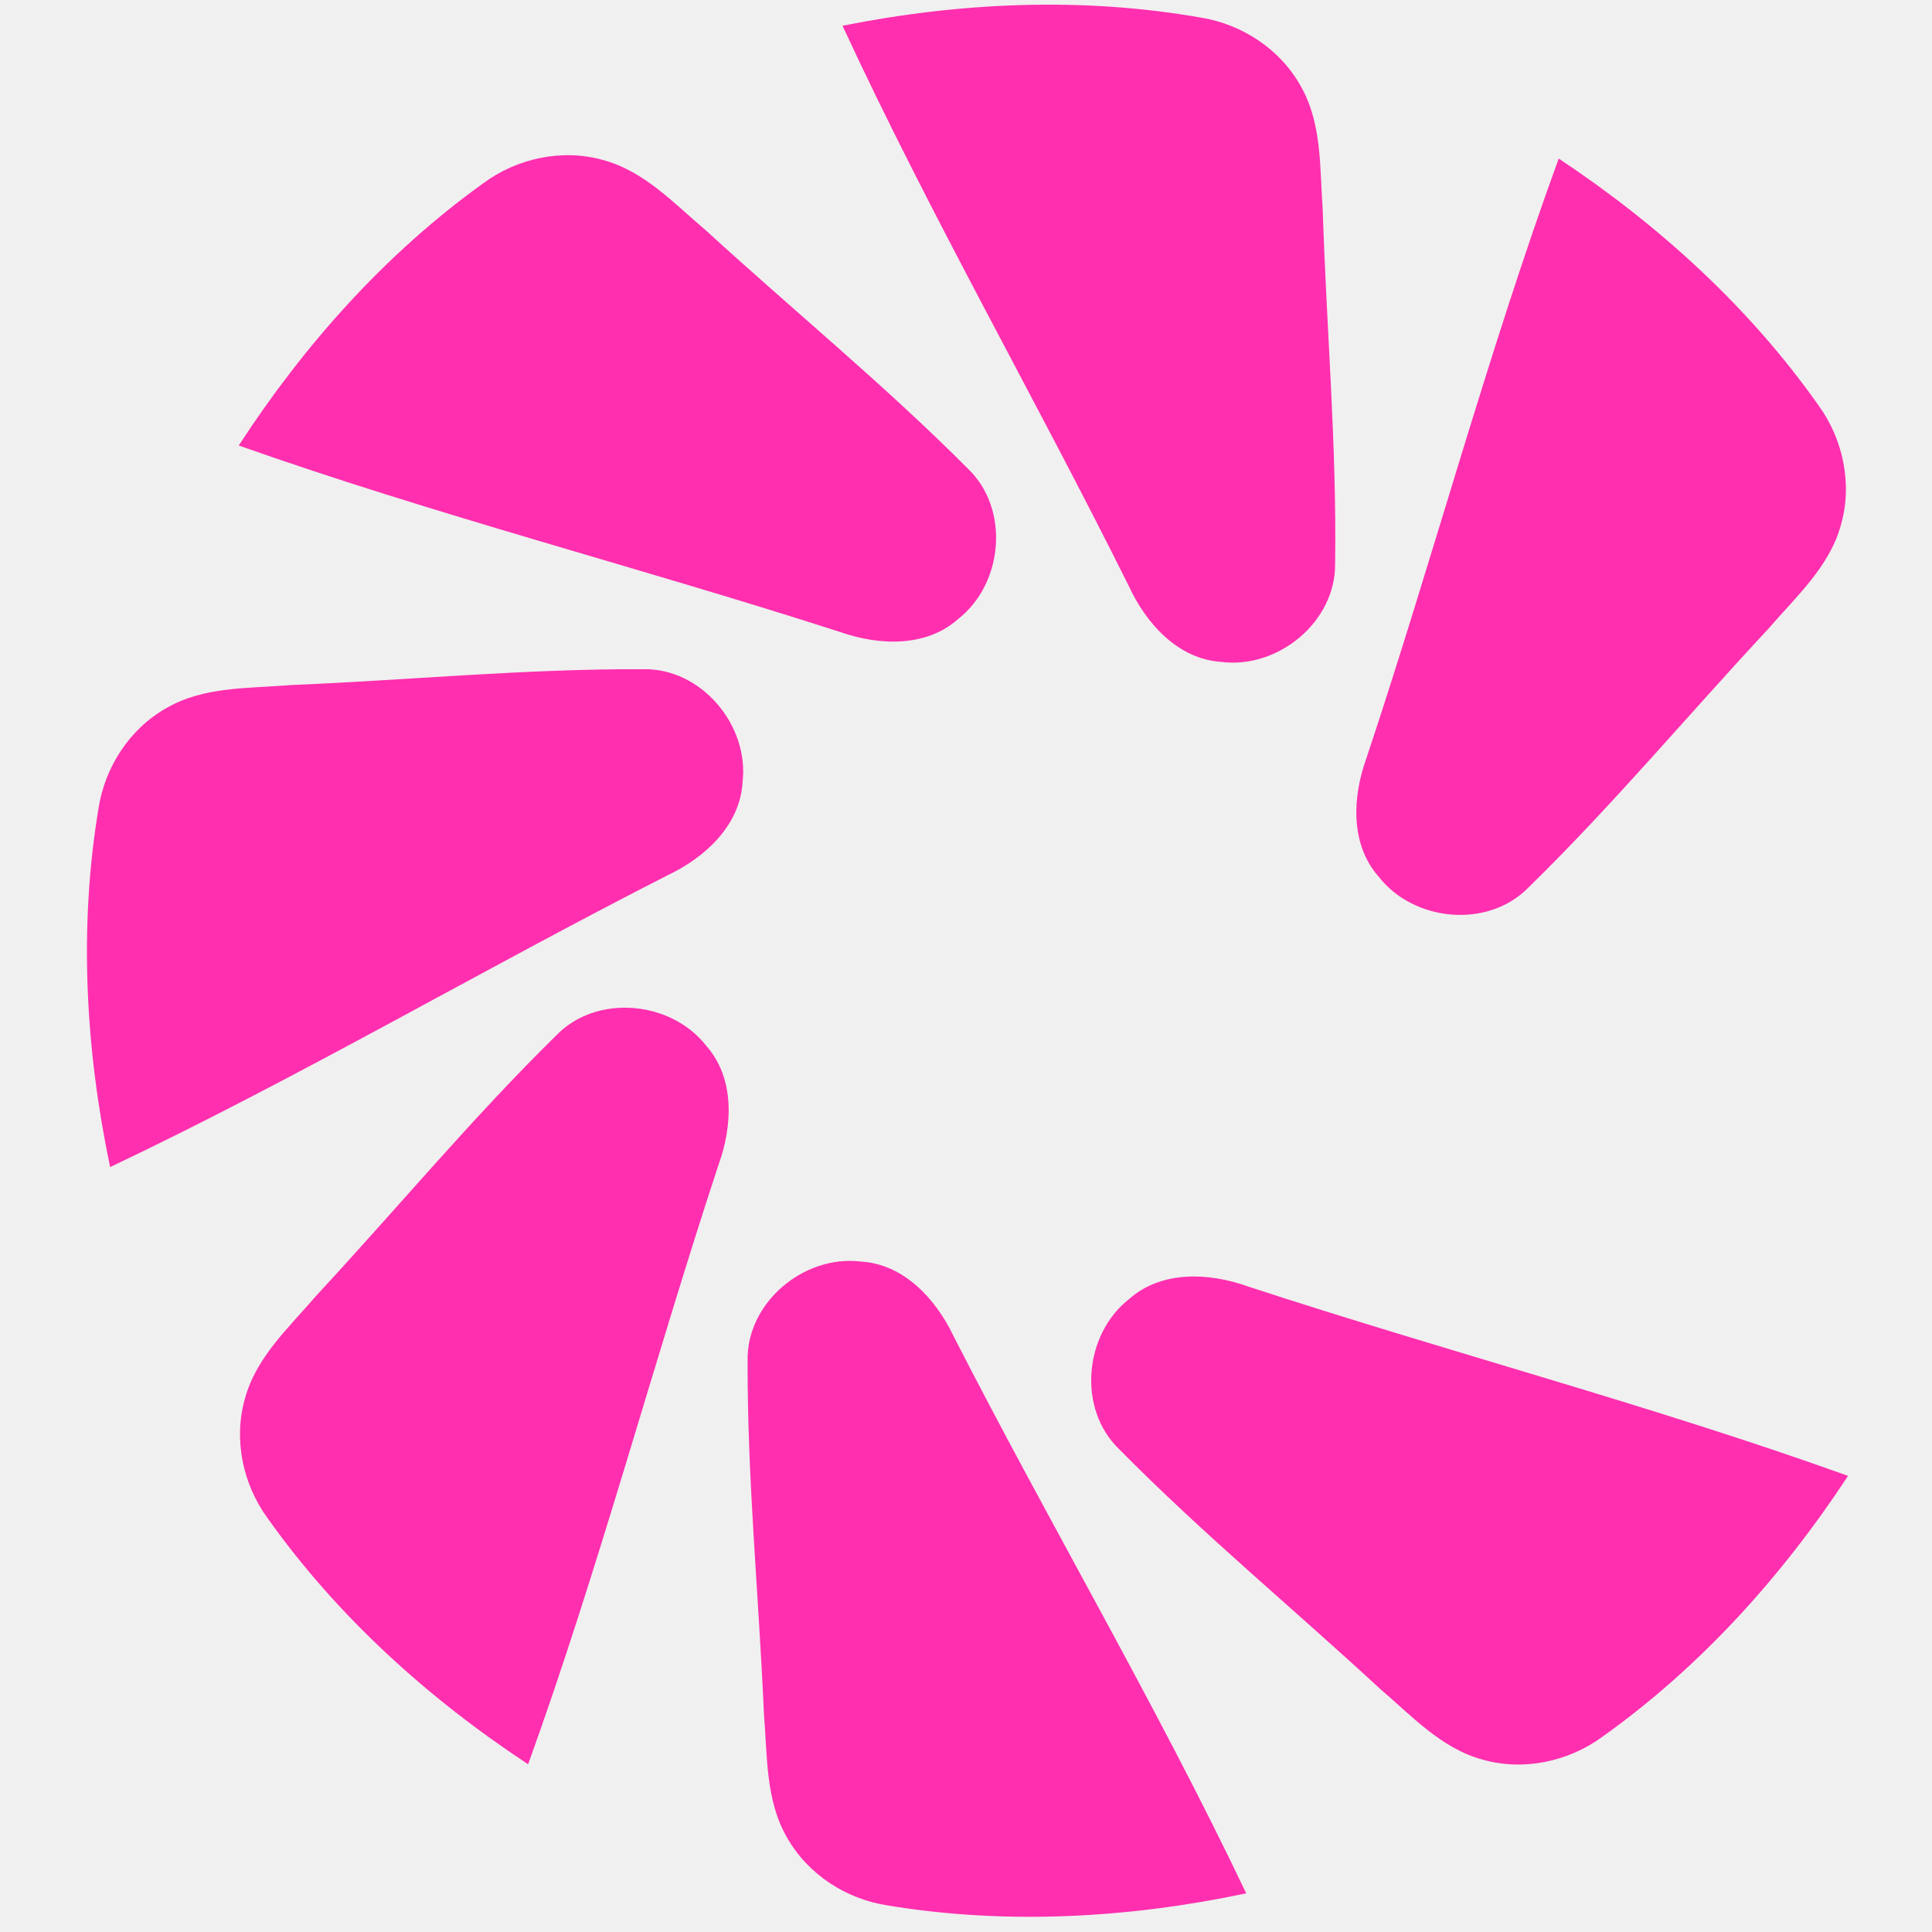
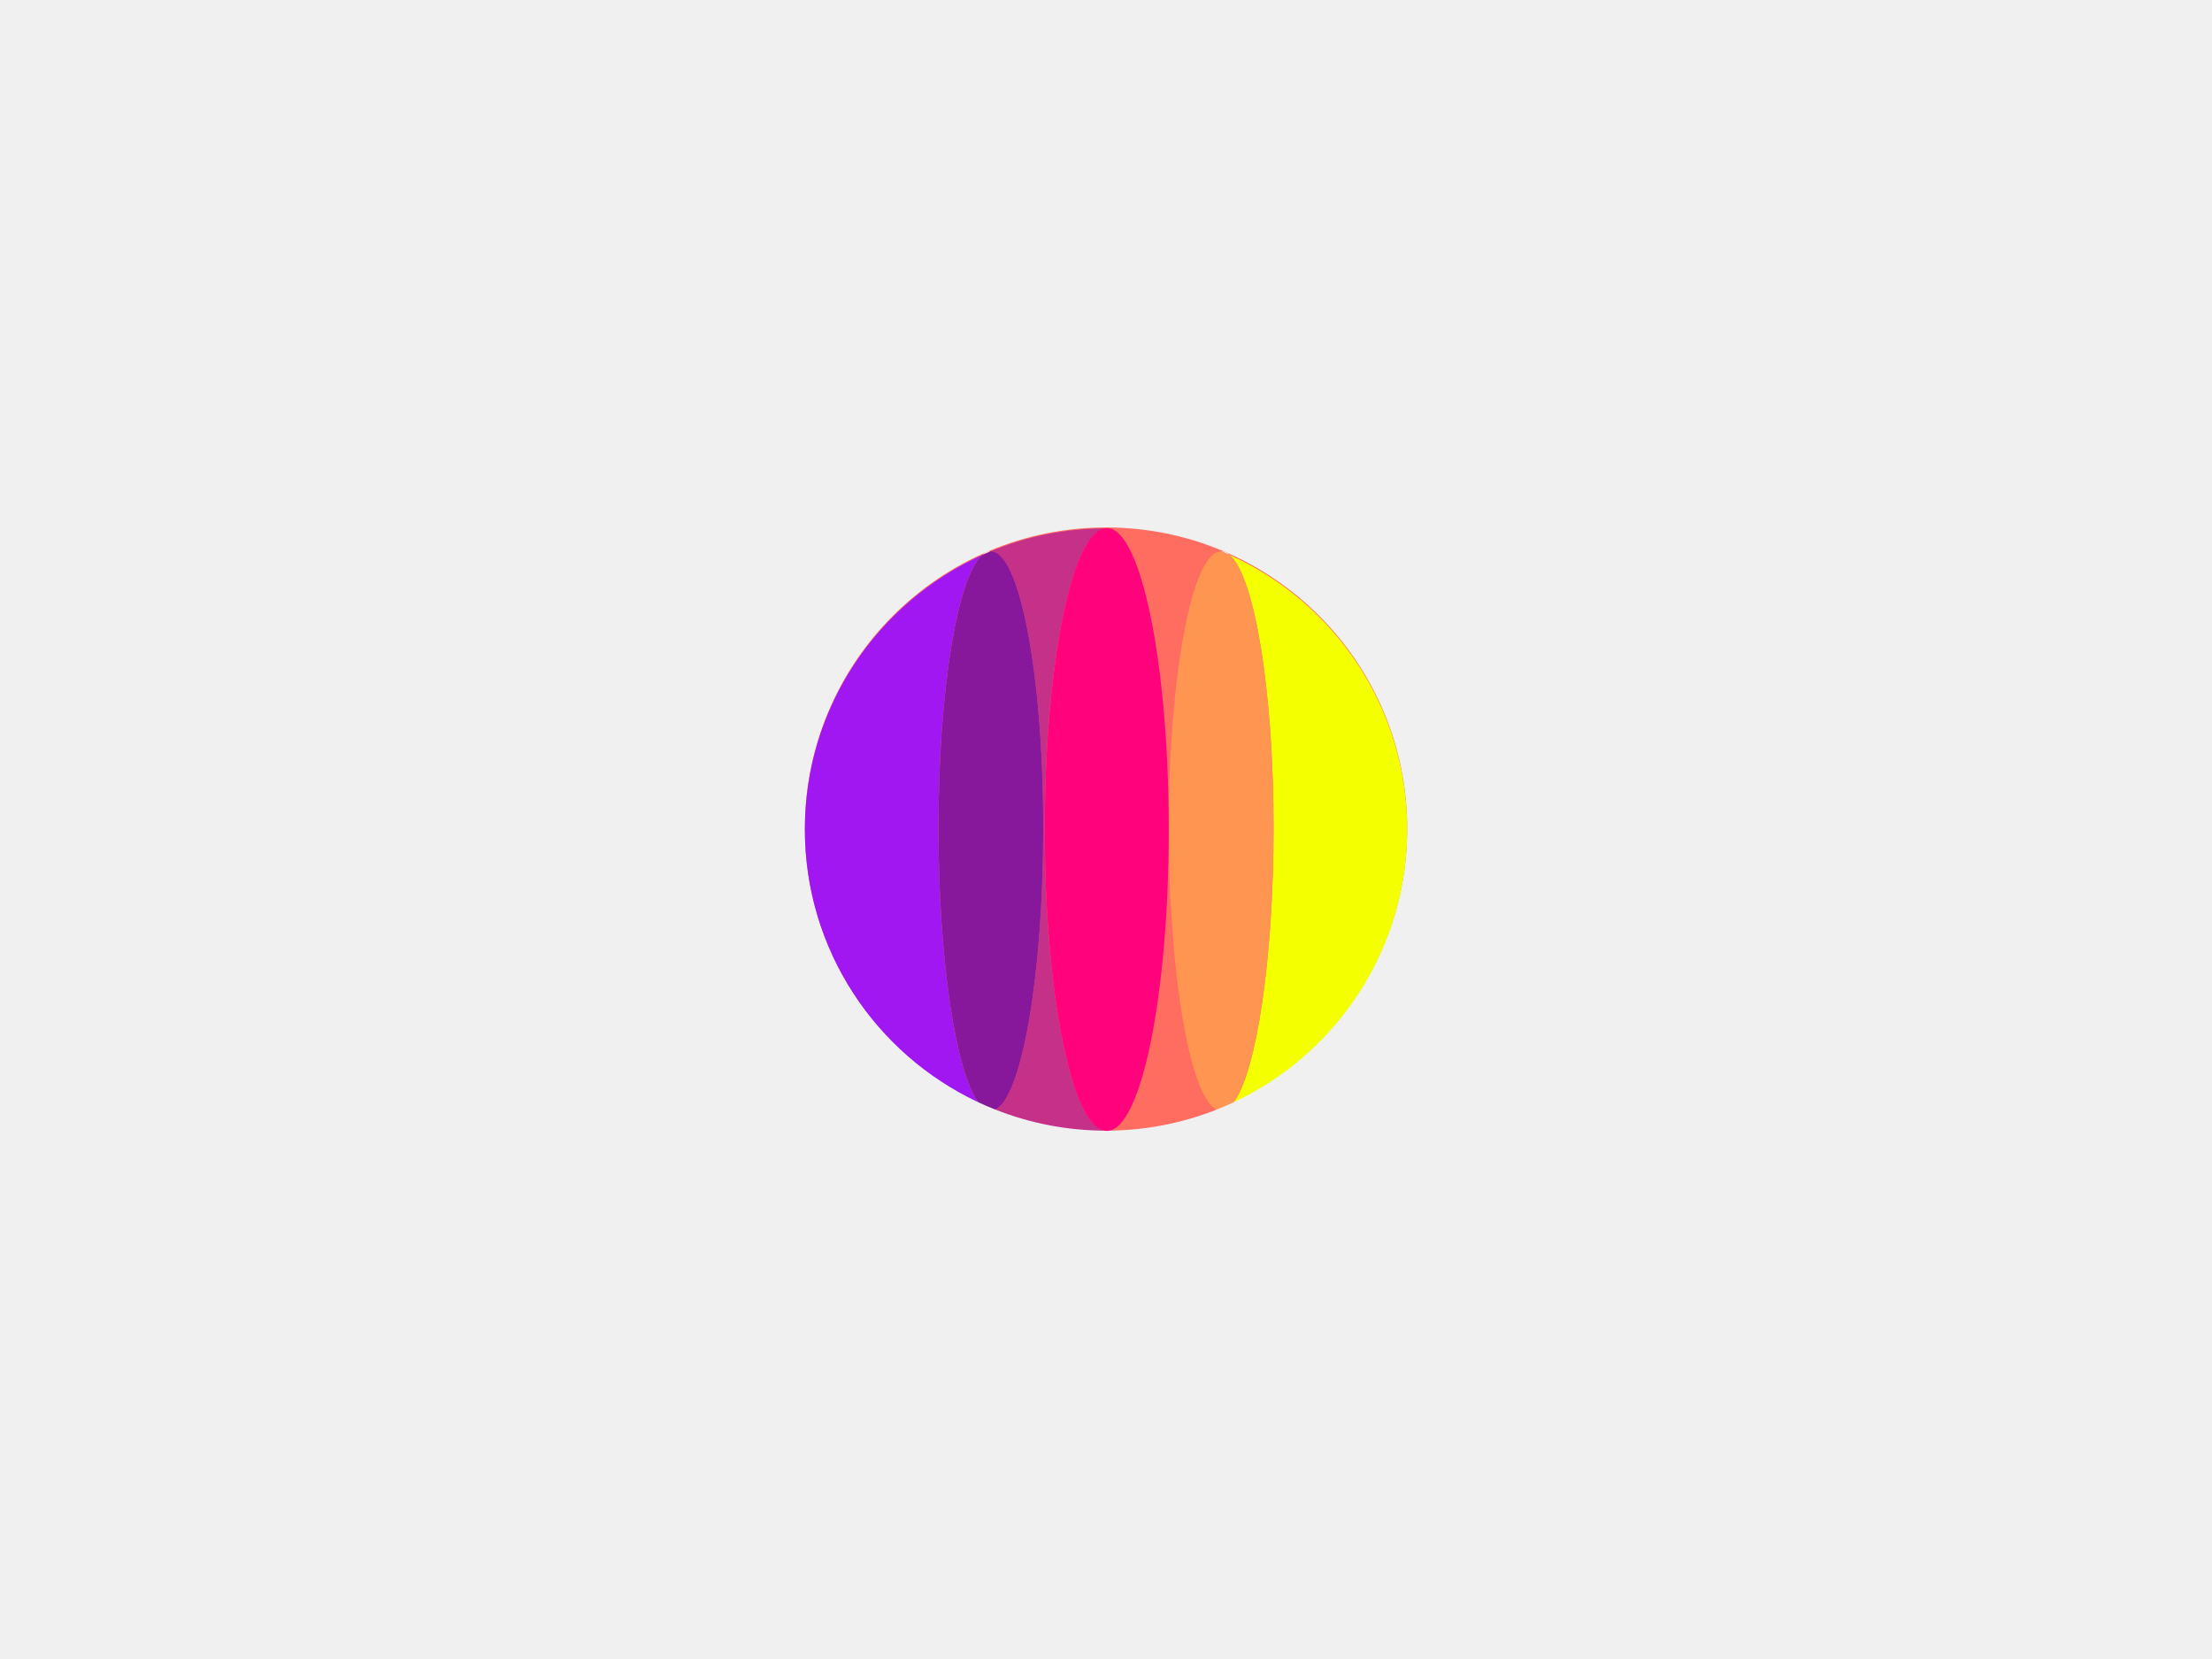
- <svg xmlns="http://www.w3.org/2000/svg" width="375pt" height="375pt" viewBox="0 0 375 375" version="1.2">
-   <g id="surface1">
-     <path style=" stroke:none;fill-rule:nonzero;fill:rgb(100%,18.43%,68.629%);fill-opacity:1;" d="M 267.598 170.16 C 274.391 178.91 288.824 180.332 296.703 172.234 C 313.066 156.238 327.77 138.629 343.375 121.895 C 348.648 115.766 355.098 109.992 357.309 101.934 C 359.598 94.023 357.777 85.285 352.965 78.672 C 339.52 59.605 321.945 43.648 302.543 30.777 C 288.617 69.004 278.102 108.484 265.238 147.113 C 262.527 154.566 262.004 163.824 267.598 170.16 Z M 267.598 170.16 " />
-     <path style=" stroke:none;fill-rule:nonzero;fill:rgb(100%,18.43%,68.629%);fill-opacity:1;" d="M 237.043 128.473 C 248.027 129.887 259.266 120.723 259.145 109.426 C 259.477 86.547 257.473 63.691 256.742 40.824 C 256.156 32.758 256.652 24.121 252.543 16.844 C 248.59 9.621 241.133 4.703 233.055 3.41 C 210.074 -0.629 186.363 0.445 163.531 4.996 C 180.617 41.922 200.996 77.328 219.117 113.793 C 222.449 120.988 228.609 127.922 237.043 128.473 Z M 237.043 128.473 " />
-     <path style=" stroke:none;fill-rule:nonzero;fill:rgb(100%,18.43%,68.629%);fill-opacity:1;" d="M 186.062 120.078 C 194.75 113.207 196.039 98.762 187.863 90.961 C 171.715 74.746 153.957 60.223 137.074 44.777 C 130.891 39.562 125.059 33.176 116.98 31.039 C 109.047 28.824 100.32 30.727 93.754 35.605 C 74.812 49.23 59.023 66.953 46.34 86.473 C 84.699 100.031 124.281 110.168 163.039 122.66 C 170.52 125.301 179.785 125.734 186.062 120.078 Z M 186.062 120.078 " />
-     <path style=" stroke:none;fill-rule:nonzero;fill:rgb(100%,18.43%,68.629%);fill-opacity:1;" d="M 144.129 151.801 C 145.434 140.809 136.16 129.66 124.859 129.895 C 101.973 129.793 79.137 132.023 56.277 132.98 C 48.219 133.645 39.574 133.23 32.34 137.414 C 25.156 141.438 20.316 148.941 19.102 157.031 C 15.285 180.047 16.598 203.746 21.375 226.531 C 58.133 209.082 93.34 188.348 129.625 169.867 C 136.793 166.465 143.664 160.238 144.129 151.801 Z M 144.129 151.801 " />
-     <path style=" stroke:none;fill-rule:nonzero;fill:rgb(100%,18.43%,68.629%);fill-opacity:1;" d="M 137.066 202.969 C 130.254 194.242 115.816 192.855 107.957 200.977 C 91.633 217.016 76.984 234.672 61.426 251.445 C 56.168 257.59 49.738 263.379 47.547 271.449 C 45.277 279.359 47.121 288.098 51.957 294.699 C 65.457 313.727 83.07 329.637 102.508 342.449 C 116.328 304.184 126.734 264.672 139.488 226.016 C 142.184 218.547 142.676 209.289 137.066 202.969 Z M 137.066 202.969 " />
-     <path style=" stroke:none;fill-rule:nonzero;fill:rgb(100%,18.43%,68.629%);fill-opacity:1;" d="M 166.996 244.859 C 155.996 243.562 144.863 252.859 145.109 264.156 C 145.039 287.035 147.293 309.867 148.285 332.723 C 148.957 340.781 148.555 349.422 152.754 356.648 C 156.785 363.828 164.297 368.66 172.387 369.859 C 195.414 373.648 219.109 372.309 241.891 367.496 C 224.398 330.77 203.617 295.59 185.086 259.344 C 181.672 252.176 175.434 245.309 166.996 244.859 Z M 166.996 244.859 " />
-     <path style=" stroke:none;fill-rule:nonzero;fill:rgb(100%,18.43%,68.629%);fill-opacity:1;" d="M 219.148 252.156 C 210.434 258.984 209.074 273.422 217.207 281.266 C 233.277 297.562 250.961 312.176 267.762 327.703 C 273.918 332.949 279.719 339.367 287.789 341.547 C 295.711 343.797 304.441 341.938 311.035 337.094 C 330.047 323.562 345.922 305.926 358.707 286.465 C 320.414 272.715 280.879 262.379 242.191 249.688 C 234.727 247.016 225.461 246.539 219.148 252.156 Z M 219.148 252.156 " />
+ <svg xmlns="http://www.w3.org/2000/svg" version="1.1" id="Layer_1" x="0px" y="0px" width="800px" height="600px" viewBox="0 0 800 600" enable-background="new 0 0 800 600" xml:space="preserve">
+   <g>
+     <circle fill="#FF6E62" cx="400" cy="299.67" r="108.914" />
+     <path fill="#C53089" d="M377.844,300.006c0-60.076,10.017-108.788,22.377-108.908c-0.074,0-0.147-0.006-0.221-0.006   c-14.771,0-28.848,2.955-41.691,8.282c0.015,0,0.031-0.007,0.048-0.007c10.466,0,18.952,44.819,18.952,100.105   c0,52.38-7.619,97.255-17.321,101.827c12.391,4.897,25.88,7.619,40.012,7.619c0.074,0,0.147-0.006,0.221-0.006   C387.861,408.795,377.844,360.083,377.844,300.006z" />
+     <path fill="#FF6D61" d="M422.691,299.473c0-55.286,8.486-100.105,18.953-100.105c0.016,0,0.029,0.007,0.047,0.007   c-12.742-5.287-26.705-8.229-41.354-8.273c12.351,0.182,22.354,48.867,22.354,108.905c0,60.041-10.004,108.724-22.354,108.907   c14.011-0.042,27.384-2.752,39.677-7.613C430.311,396.728,422.691,351.853,422.691,299.473z" />
+     <path fill="#A117F2" d="M355.277,200.704c-37.838,17.069-64.19,55.095-64.19,99.302c0,43.627,25.661,81.245,62.703,98.631   c-8.261-11.262-14.386-52.197-14.386-99.164C339.404,249.728,346.274,208.479,355.277,200.704z" />
+     <path fill="#F4FF00" d="M508.914,300.006c0-44.207-26.35-82.232-64.191-99.302c9.004,7.774,15.873,49.023,15.873,98.769   c0,46.967-6.125,87.902-14.383,99.164C483.256,381.251,508.914,343.633,508.914,300.006z" />
+     <path fill="#FFFFFF" d="M355.277,200.704c1.004-0.453,2.01-0.907,3.033-1.33C357.276,199.388,356.264,199.851,355.277,200.704z" />
+     <path fill="#88189B" d="M377.31,299.473c0-55.286-8.486-100.105-18.952-100.105c-0.017,0-0.033,0.007-0.048,0.007   c-1.022,0.423-2.028,0.877-3.033,1.33c-9.003,7.774-15.873,49.023-15.873,98.769c0,46.967,6.125,87.902,14.386,99.164   c2.031,0.953,4.102,1.836,6.199,2.663C369.691,396.728,377.31,351.853,377.31,299.473z" />
+     <path fill="#FFFFFF" d="M441.691,199.374c1.023,0.423,2.027,0.877,3.031,1.33C443.738,199.851,442.725,199.388,441.691,199.374z" />
+     <path fill="#FE9550" d="M444.723,200.704c-1.004-0.453-2.008-0.907-3.031-1.33c-0.018,0-0.031-0.007-0.047-0.007   c-10.467,0-18.953,44.819-18.953,100.105c0,52.38,7.619,97.255,17.322,101.827c2.098-0.827,4.166-1.71,6.199-2.663   c8.258-11.262,14.383-52.197,14.383-99.164C460.596,249.728,453.727,208.479,444.723,200.704z" />
+     <path fill="#FFFFFF" d="M400.267,408.919c0.023,0,0.047-0.006,0.07-0.006c-0.038,0-0.076,0-0.115,0   C400.237,408.913,400.252,408.919,400.267,408.919z" />
+     <path fill="#FFFFFF" d="M400.267,191.092c-0.015,0-0.03,0.006-0.045,0.006c0.039,0.001,0.077,0.003,0.115,0.003   C400.314,191.101,400.29,191.092,400.267,191.092z" />
+     <path fill="#FF027C" d="M422.691,300.004c0-60.037-10.004-109.004-22.354-109.004c-0.038,0-0.076,0-0.115,0   c-12.361,0-22.377,48.924-22.377,109.001S387.861,409,400.222,409c0.039,0,0.077,0,0.115,0   C412.688,409,422.691,360.044,422.691,300.004z" />
  </g>
</svg>
